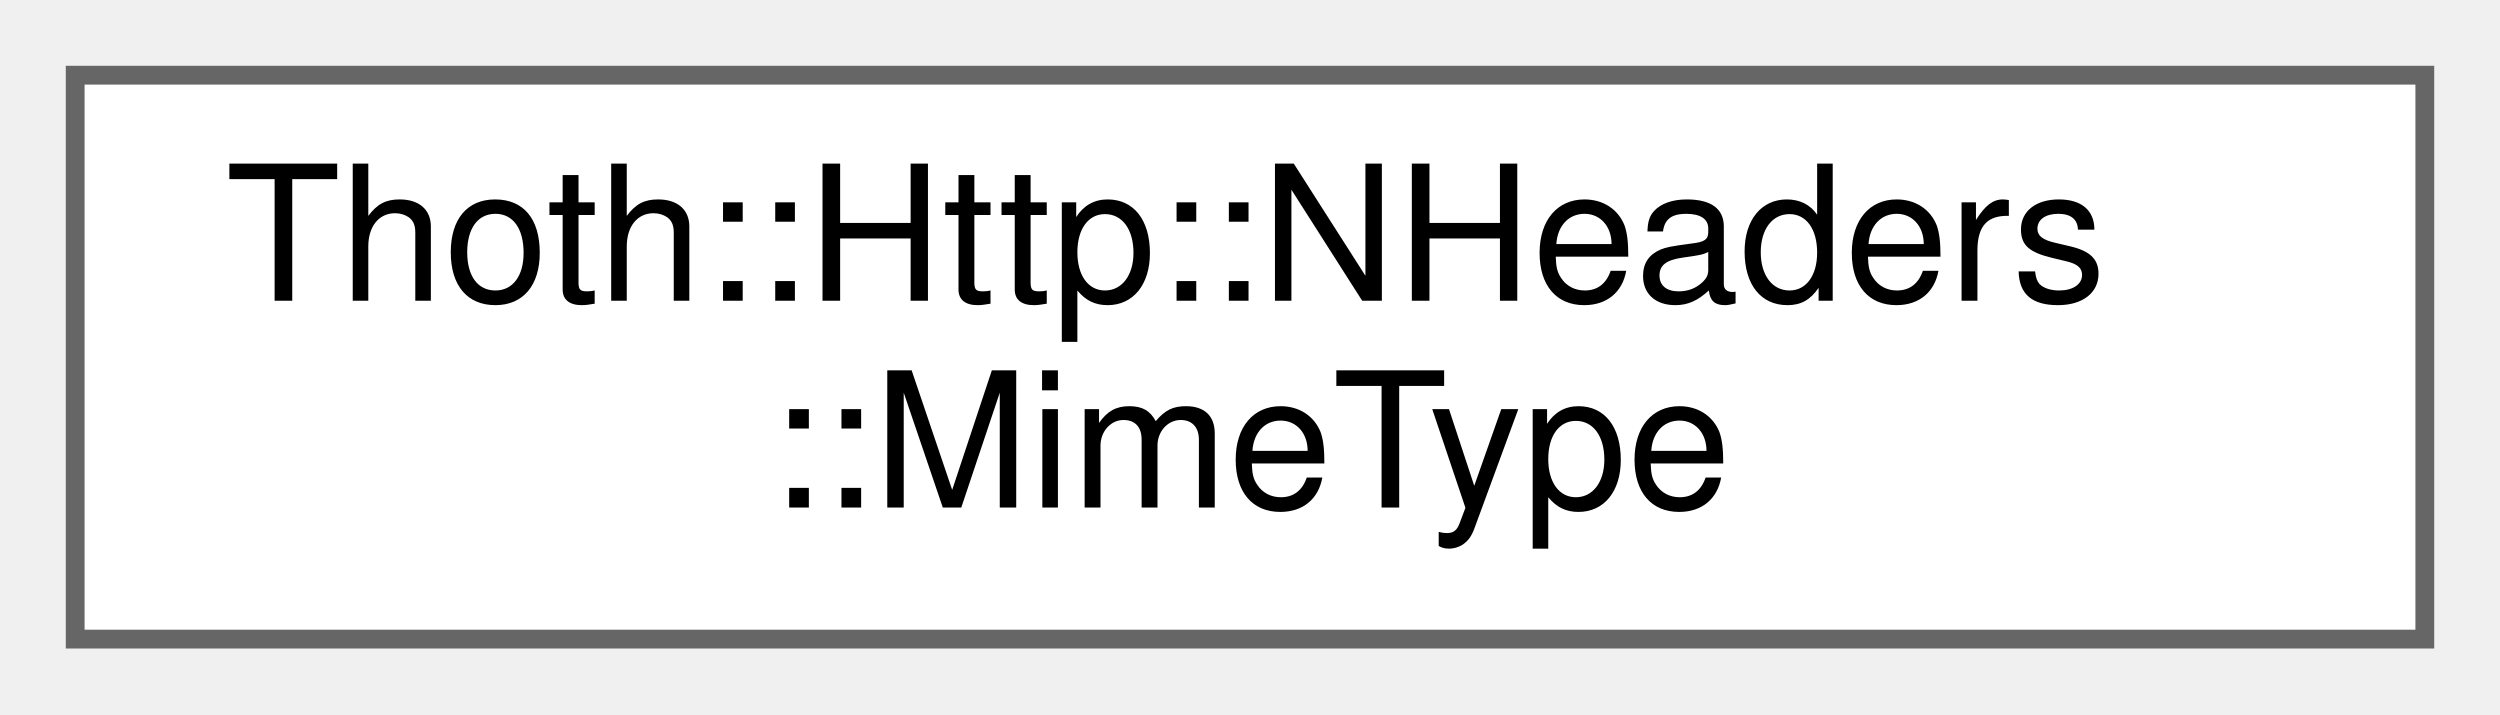
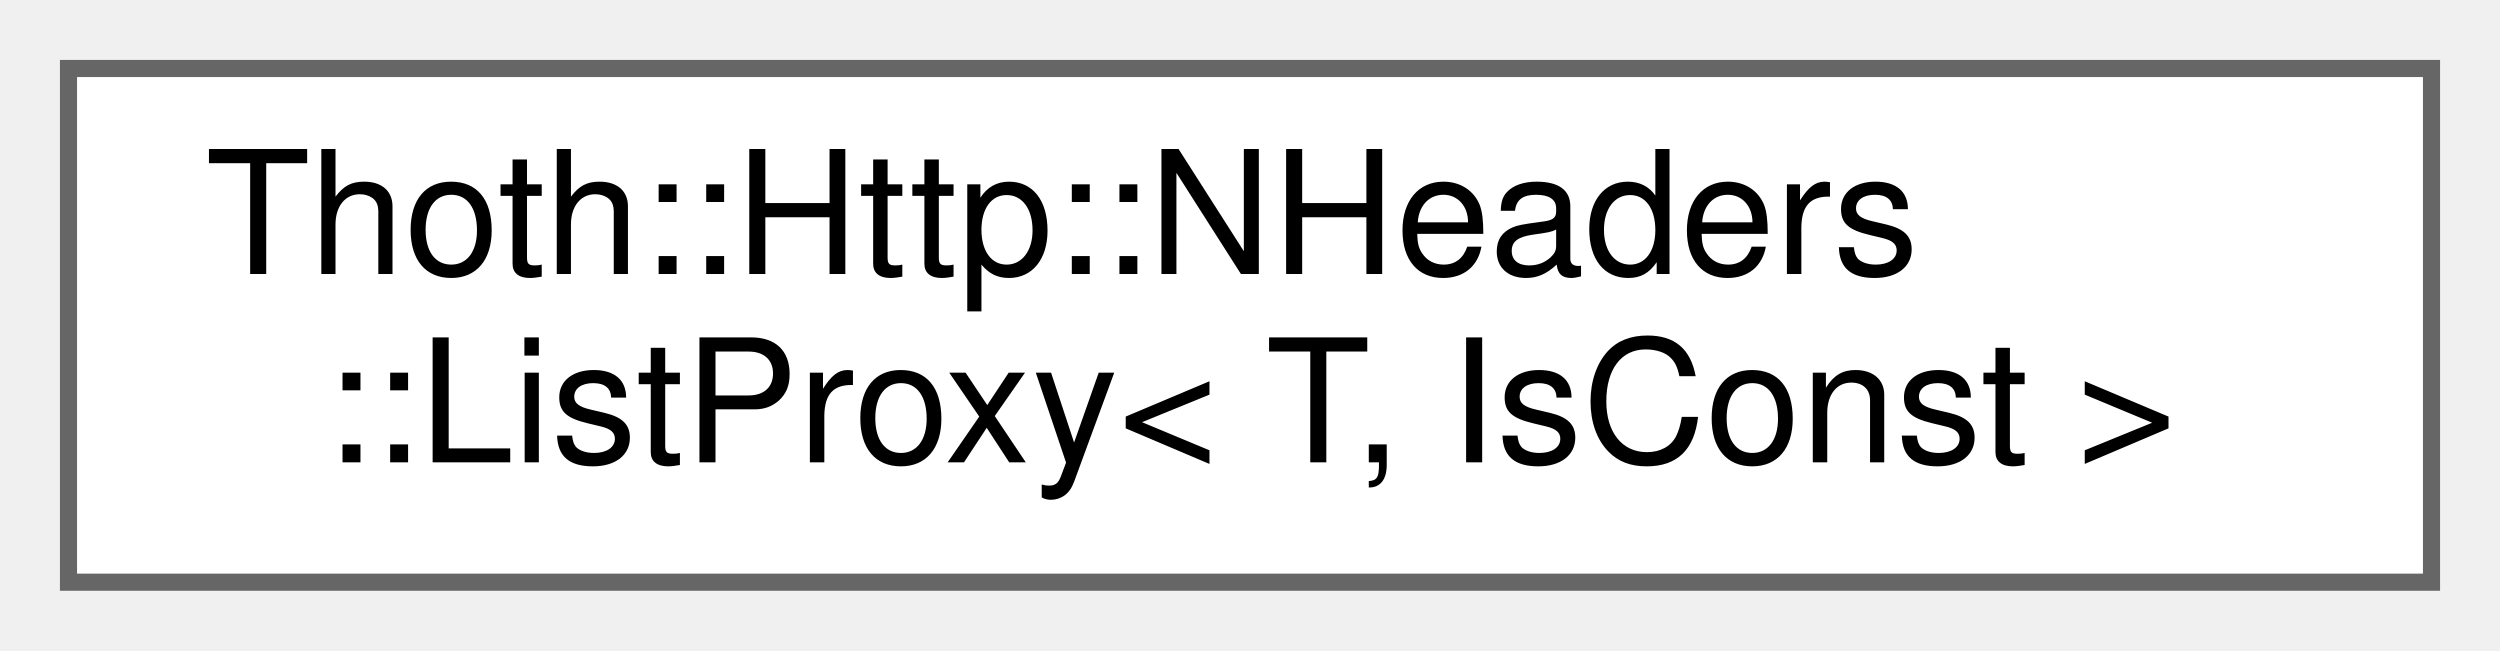
- <svg xmlns="http://www.w3.org/2000/svg" xmlns:xlink="http://www.w3.org/1999/xlink" width="133pt" height="38pt" viewBox="0.00 0.00 133.00 38.00">
+ <svg xmlns="http://www.w3.org/2000/svg" xmlns:xlink="http://www.w3.org/1999/xlink" width="146pt" height="38pt" viewBox="0.00 0.00 146.00 38.00">
  <g id="graph0" class="graph" transform="scale(1 1) rotate(0) translate(4 34)">
    <g id="Node000000" class="node">
      <g id="a_Node000000">
-         <a xlink:href="struct_thoth_1_1_http_1_1_n_headers_1_1_mime_type.html" target="_top" xlink:title=" ">
-           <polygon fill="white" stroke="#666666" points="125,-30 0,-30 0,0 125,0 125,-30" />
+         <a xlink:href="struct_thoth_1_1_http_1_1_n_headers_1_1_list_proxy.html" target="_top" xlink:title=" ">
+           <polygon fill="white" stroke="#666666" points="138,-30 0,-30 0,0 138,0 138,-30" />
          <text text-anchor="start" x="8" y="-18" font-family="Helvetica,sans-Serif" font-size="10.00">Thoth::Http::NHeaders</text>
-           <text text-anchor="middle" x="62.5" y="-7" font-family="Helvetica,sans-Serif" font-size="10.00">::MimeType</text>
+           <text text-anchor="middle" x="69" y="-7" font-family="Helvetica,sans-Serif" font-size="10.00">::ListProxy&lt; T, IsConst &gt;</text>
        </a>
      </g>
    </g>
  </g>
</svg>
